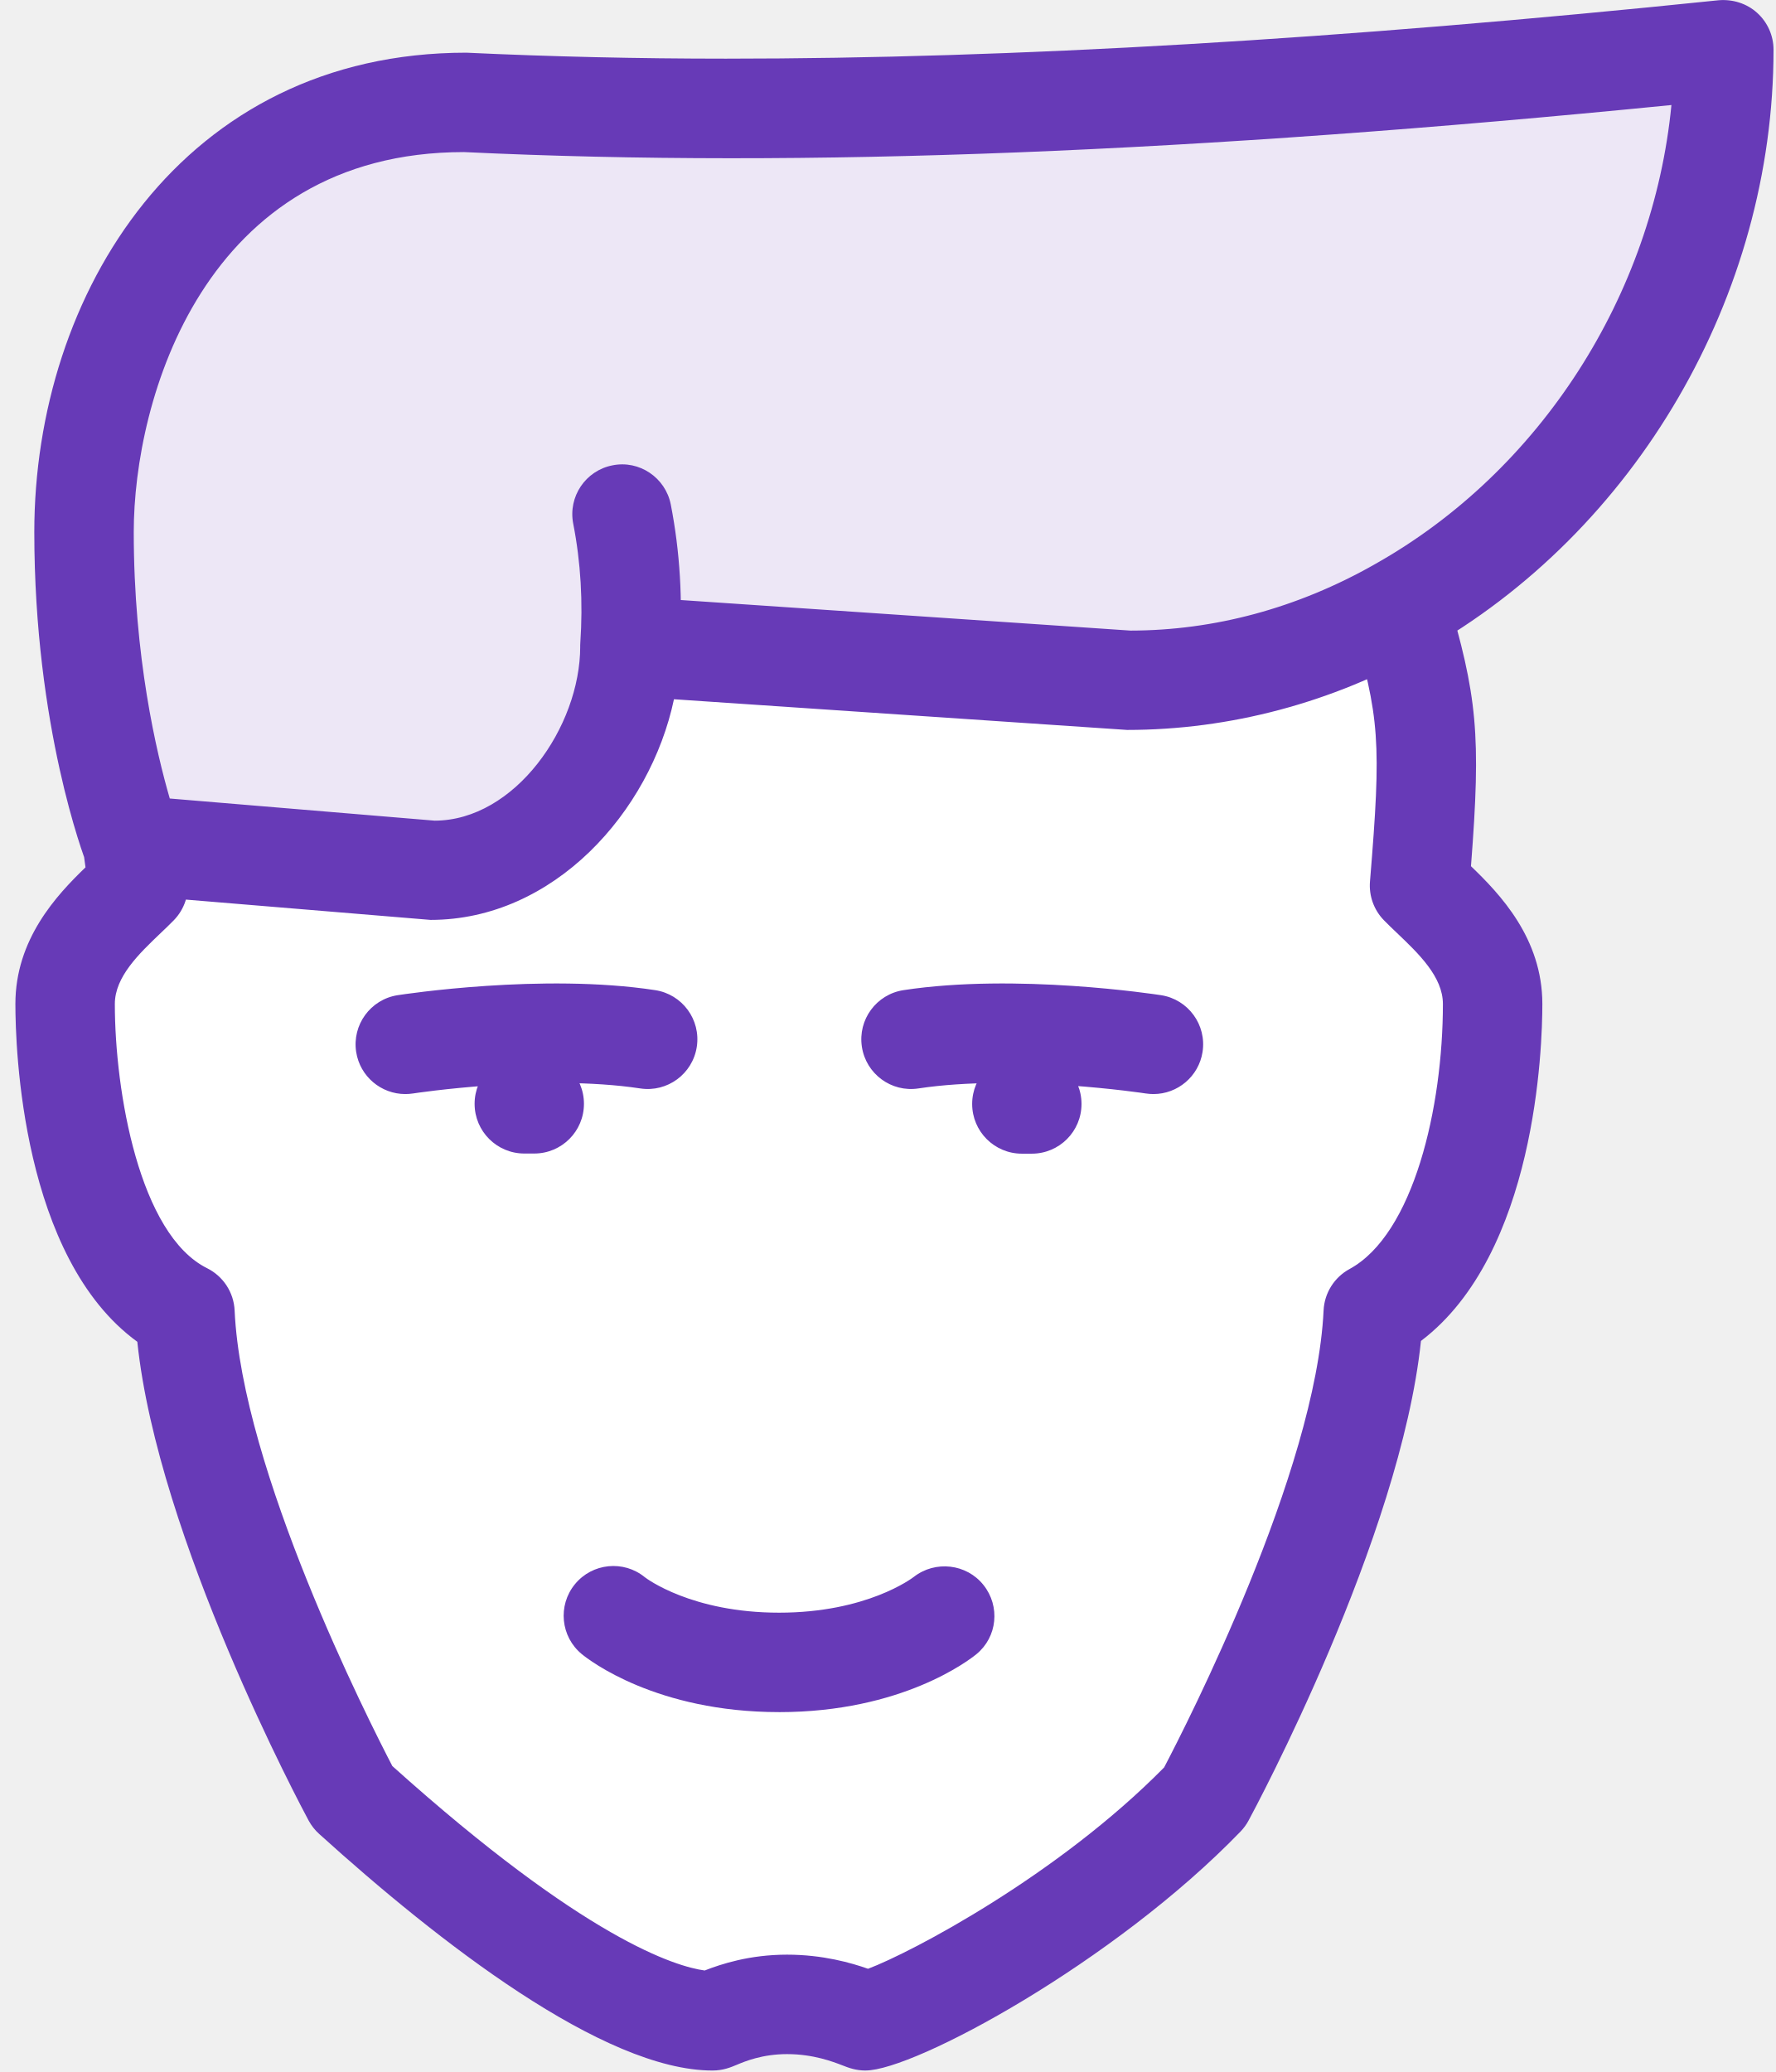
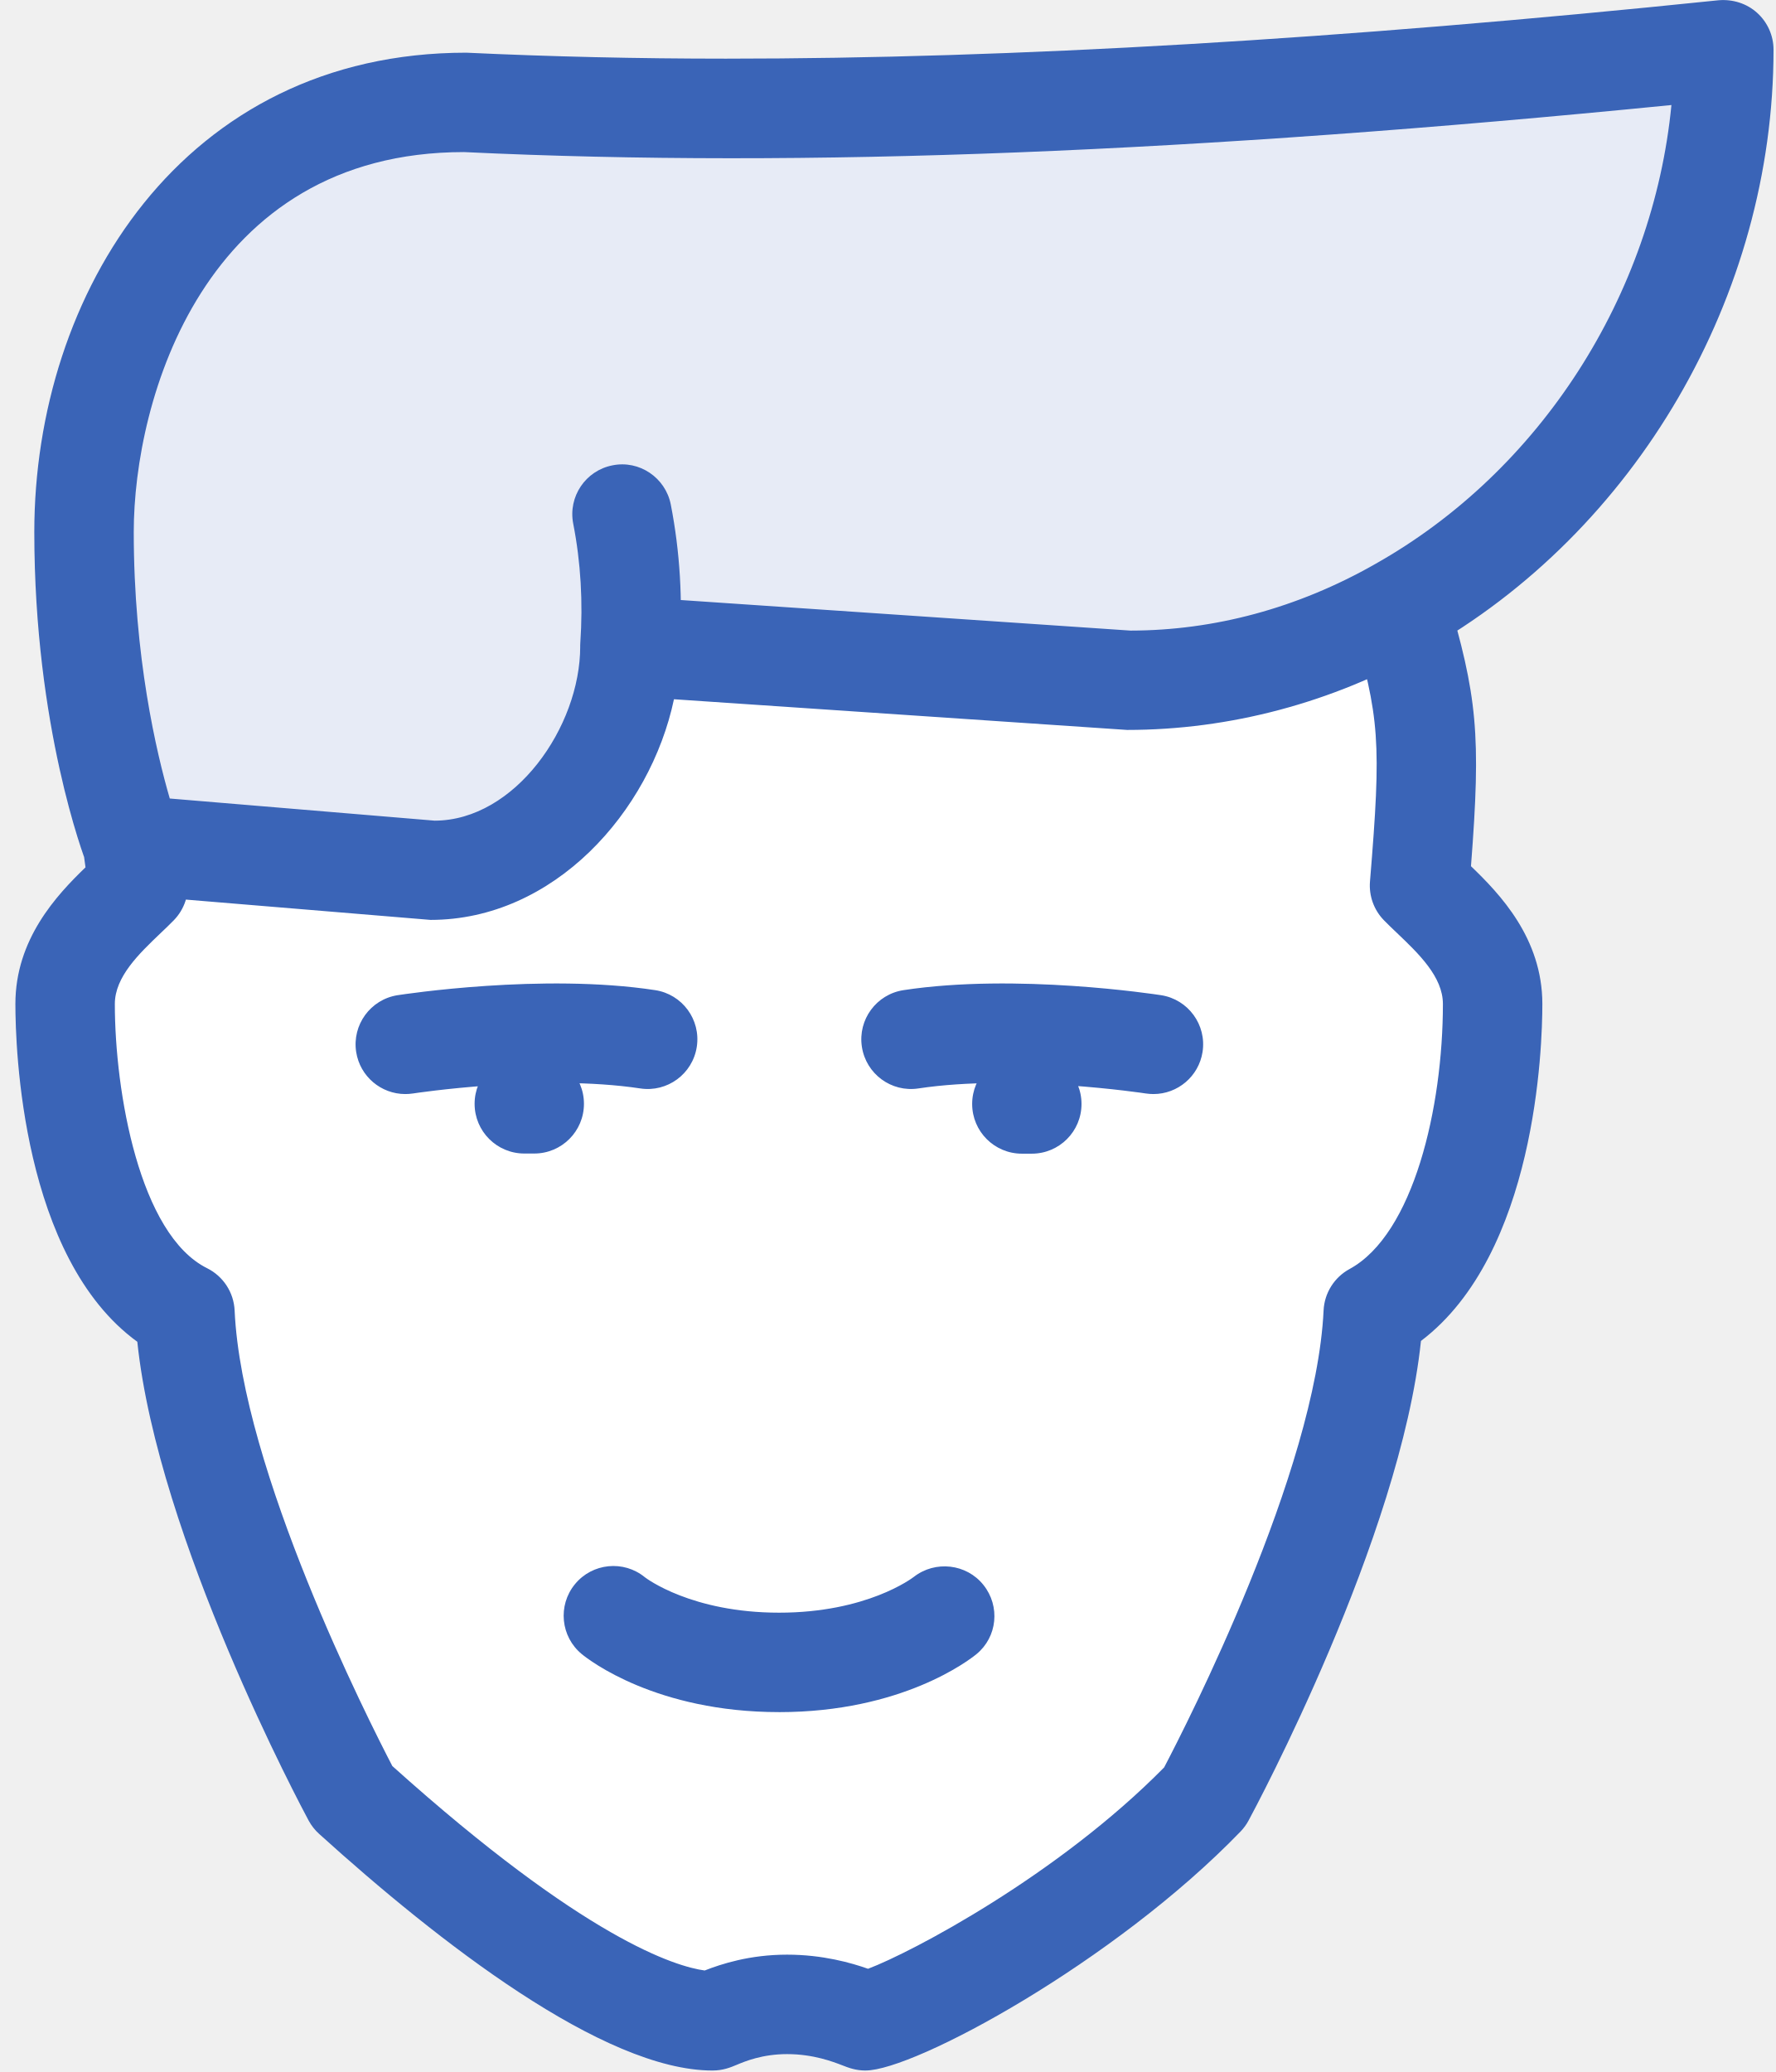
<svg xmlns="http://www.w3.org/2000/svg" width="108" height="126" viewBox="0 0 108 126">
  <g fill="none">
    <path d="M90.774 61.051c0 5.231-1.3 15.542-7.257 18.778-.544 11.49-10.251 29.452-10.251 29.452-7.711 7.983-19.171 13.607-20.622 13.607-.181 0-2.056-.998-4.778-.998-2.661 0-4.354.998-4.536.998-3.931 0-11.4-4.112-21.892-13.607 0 0-9.676-17.961-10.19-29.452-5.957-2.963-7.287-13.547-7.287-18.778 0-3.447 2.963-5.685 4.445-7.197l-.333-2.449 18.113 1.512c6.683 0 12.125-6.925 12.125-13.607l30.238 2.056c5.957 0 11.581-1.603 16.54-4.415 1.845 6.229 1.965 8.134 1.24 16.903 1.482 1.512 4.445 3.75 4.445 7.197z" id="Shape" fill="#fff" />
-     <path d="M38.311 39.31c0 6.683-5.443 13.607-12.125 13.607l-18.113-1.512s-2.963-7.62-2.963-19.05 6.562-26.126 23.253-26.126c5.08.242 10.372.363 15.784.363 18.596 0 39.007-1.33 60.688-3.568 0 14.091-8.013 27.335-19.745 33.927-4.959 2.812-10.583 4.415-16.54 4.415l-30.238-2.056z" id="Shape" fill="#EDE7F6" />
-     <path d="M52.643 125.91c-.602 0-1.031-.165-1.409-.313-.576-.221-1.769-.685-3.369-.685-1.503 0-2.557.44-3.065.653-.369.154-.827.345-1.471.345-6.629 0-16.669-7.825-23.922-14.39-.257-.23-.47-.505-.635-.806-.39-.726-9.175-17.154-10.421-29.119-7.037-5.112-7.415-17.883-7.415-20.544 0-3.939 2.51-6.615 4.264-8.307l-.127-.933c-.224-1.654.933-3.177 2.59-3.405 1.657-.216 3.177.933 3.405 2.59l.334 2.448c.124.924-.183 1.857-.839 2.525-.236.242-.505.499-.797.777-1.302 1.243-2.782 2.652-2.782 4.305 0 5.339 1.494 14.024 5.611 16.07.983.49 1.624 1.474 1.674 2.572.434 9.694 8.129 24.893 9.591 27.702 11.756 10.563 17.269 12.199 18.996 12.432 1.004-.393 2.737-.963 5.008-.963 2.173 0 3.916.502 4.926.859 2.649-.998 11.546-5.687 18.007-12.246 1.341-2.554 9.234-17.989 9.697-27.79.05-1.057.65-2.011 1.577-2.516 3.901-2.12 5.679-9.842 5.679-16.12 0-1.651-1.476-3.059-2.779-4.302-.292-.278-.564-.537-.803-.783-.614-.626-.924-1.488-.853-2.362.703-8.499.596-9.975-1.125-15.798-.472-1.6.44-3.284 2.043-3.756 1.589-.478 3.281.44 3.756 2.043 1.846 6.24 2.094 8.537 1.468 16.581 1.754 1.686 4.341 4.382 4.341 8.377 0 2.607-.375 15.184-7.382 20.493-1.255 11.968-10.096 28.446-10.489 29.172-.13.242-.295.464-.484.661-7.681 7.952-19.838 14.531-22.8 14.531zm20.623-16.631h.03-.03zM38.312 42.333l-.21-.006c-1.665-.115-2.923-1.559-2.811-3.225.171-2.478.027-4.92-.431-7.258-.319-1.639.75-3.228 2.389-3.546 1.627-.331 3.228.747 3.546 2.389.558 2.855.735 5.826.532 8.829-.109 1.595-1.438 2.817-3.015 2.817zM26.185 55.94l-18.364-1.524c-1.152-.094-2.15-.839-2.566-1.916-.13-.334-3.169-8.283-3.169-20.145 0-14.487 9.024-29.151 26.275-29.151 5.156.242 10.418.363 15.786.363 17.481 0 37.231-1.161 60.376-3.552.842-.071 1.701.189 2.336.765.635.573.998 1.388.998 2.244 0 14.945-8.354 29.296-21.282 36.56-5.543 3.142-11.776 4.804-18.028 4.804l-27.56-1.866c-1.447 6.851-7.306 13.418-14.803 13.418zm-15.86-7.382l16.111 1.347c4.875-.012 8.85-5.702 8.85-10.595 0-.839.348-1.639.96-2.209.611-.57 1.435-.842 2.268-.809l30.238 2.055c5.079-.006 10.143-1.358 14.847-4.028l.009-.006c10.084-5.664 16.914-16.38 18.04-27.926-28.968 2.876-52.627 3.851-73.431 2.861-15.854.003-20.083 15.116-20.083 23.107 0 7.583 1.385 13.436 2.191 16.203zM32.489 70.147h-.602c-1.671 0-3.024-1.352-3.024-3.024 0-1.671 1.352-3.024 3.024-3.024h.602c1.671 0 3.024 1.352 3.024 3.024 0 1.671-1.352 3.024-3.024 3.024zM62.748 70.156h-.602c-1.671 0-3.024-1.352-3.024-3.024 0-1.671 1.352-3.024 3.024-3.024h.602c1.671 0 3.024 1.352 3.024 3.024 0 1.671-1.352 3.024-3.024 3.024zM70.148 66.53c-.154 0-.31-.012-.467-.035-.08-.012-7.908-1.202-13.823-.307-1.654.254-3.192-.883-3.443-2.534-.251-1.651.883-3.192 2.534-3.443 6.854-1.045 15.302.254 15.662.307 1.648.257 2.779 1.804 2.522 3.452-.233 1.494-1.521 2.56-2.985 2.56zM47.381 104.115c-7.48 0-11.555-3.163-11.995-3.523-1.29-1.057-1.482-2.962-.422-4.255 1.054-1.29 2.965-1.482 4.255-.422.083.065 2.841 2.153 8.162 2.153 5.321 0 8.082-2.091 8.197-2.179 1.299-1.01 3.201-.8 4.232.496 1.031 1.293.847 3.163-.431 4.208-.443.36-4.518 3.523-11.998 3.523zM24.646 66.53c-1.465 0-2.752-1.066-2.985-2.557-.257-1.651.871-3.198 2.522-3.455.354-.053 8.809-1.352 15.659-.307 1.651.251 2.785 1.792 2.534 3.443-.251 1.651-1.792 2.788-3.443 2.534-5.938-.895-13.737.295-13.817.307-.159.024-.316.035-.47.035z" fill="#673AB7" />
+     <path d="M38.311 39.31c0 6.683-5.443 13.607-12.125 13.607l-18.113-1.512s-2.963-7.62-2.963-19.05 6.562-26.126 23.253-26.126c5.08.242 10.372.363 15.784.363 18.596 0 39.007-1.33 60.688-3.568 0 14.091-8.013 27.335-19.745 33.927-4.959 2.812-10.583 4.415-16.54 4.415l-30.238-2.056z" id="Shape" fill="#e7ebf6" />
+     <path d="M52.643 125.91c-.602 0-1.031-.165-1.409-.313-.576-.221-1.769-.685-3.369-.685-1.503 0-2.557.44-3.065.653-.369.154-.827.345-1.471.345-6.629 0-16.669-7.825-23.922-14.39-.257-.23-.47-.505-.635-.806-.39-.726-9.175-17.154-10.421-29.119-7.037-5.112-7.415-17.883-7.415-20.544 0-3.939 2.51-6.615 4.264-8.307l-.127-.933c-.224-1.654.933-3.177 2.59-3.405 1.657-.216 3.177.933 3.405 2.59l.334 2.448c.124.924-.183 1.857-.839 2.525-.236.242-.505.499-.797.777-1.302 1.243-2.782 2.652-2.782 4.305 0 5.339 1.494 14.024 5.611 16.07.983.49 1.624 1.474 1.674 2.572.434 9.694 8.129 24.893 9.591 27.702 11.756 10.563 17.269 12.199 18.996 12.432 1.004-.393 2.737-.963 5.008-.963 2.173 0 3.916.502 4.926.859 2.649-.998 11.546-5.687 18.007-12.246 1.341-2.554 9.234-17.989 9.697-27.79.05-1.057.65-2.011 1.577-2.516 3.901-2.12 5.679-9.842 5.679-16.12 0-1.651-1.476-3.059-2.779-4.302-.292-.278-.564-.537-.803-.783-.614-.626-.924-1.488-.853-2.362.703-8.499.596-9.975-1.125-15.798-.472-1.6.44-3.284 2.043-3.756 1.589-.478 3.281.44 3.756 2.043 1.846 6.24 2.094 8.537 1.468 16.581 1.754 1.686 4.341 4.382 4.341 8.377 0 2.607-.375 15.184-7.382 20.493-1.255 11.968-10.096 28.446-10.489 29.172-.13.242-.295.464-.484.661-7.681 7.952-19.838 14.531-22.8 14.531zm20.623-16.631h.03-.03zM38.312 42.333l-.21-.006c-1.665-.115-2.923-1.559-2.811-3.225.171-2.478.027-4.92-.431-7.258-.319-1.639.75-3.228 2.389-3.546 1.627-.331 3.228.747 3.546 2.389.558 2.855.735 5.826.532 8.829-.109 1.595-1.438 2.817-3.015 2.817zM26.185 55.94l-18.364-1.524c-1.152-.094-2.15-.839-2.566-1.916-.13-.334-3.169-8.283-3.169-20.145 0-14.487 9.024-29.151 26.275-29.151 5.156.242 10.418.363 15.786.363 17.481 0 37.231-1.161 60.376-3.552.842-.071 1.701.189 2.336.765.635.573.998 1.388.998 2.244 0 14.945-8.354 29.296-21.282 36.56-5.543 3.142-11.776 4.804-18.028 4.804l-27.56-1.866c-1.447 6.851-7.306 13.418-14.803 13.418zm-15.86-7.382l16.111 1.347c4.875-.012 8.85-5.702 8.85-10.595 0-.839.348-1.639.96-2.209.611-.57 1.435-.842 2.268-.809l30.238 2.055c5.079-.006 10.143-1.358 14.847-4.028l.009-.006c10.084-5.664 16.914-16.38 18.04-27.926-28.968 2.876-52.627 3.851-73.431 2.861-15.854.003-20.083 15.116-20.083 23.107 0 7.583 1.385 13.436 2.191 16.203zM32.489 70.147h-.602c-1.671 0-3.024-1.352-3.024-3.024 0-1.671 1.352-3.024 3.024-3.024h.602c1.671 0 3.024 1.352 3.024 3.024 0 1.671-1.352 3.024-3.024 3.024zM62.748 70.156h-.602c-1.671 0-3.024-1.352-3.024-3.024 0-1.671 1.352-3.024 3.024-3.024h.602c1.671 0 3.024 1.352 3.024 3.024 0 1.671-1.352 3.024-3.024 3.024zM70.148 66.53c-.154 0-.31-.012-.467-.035-.08-.012-7.908-1.202-13.823-.307-1.654.254-3.192-.883-3.443-2.534-.251-1.651.883-3.192 2.534-3.443 6.854-1.045 15.302.254 15.662.307 1.648.257 2.779 1.804 2.522 3.452-.233 1.494-1.521 2.56-2.985 2.56zM47.381 104.115c-7.48 0-11.555-3.163-11.995-3.523-1.29-1.057-1.482-2.962-.422-4.255 1.054-1.29 2.965-1.482 4.255-.422.083.065 2.841 2.153 8.162 2.153 5.321 0 8.082-2.091 8.197-2.179 1.299-1.01 3.201-.8 4.232.496 1.031 1.293.847 3.163-.431 4.208-.443.36-4.518 3.523-11.998 3.523zM24.646 66.53c-1.465 0-2.752-1.066-2.985-2.557-.257-1.651.871-3.198 2.522-3.455.354-.053 8.809-1.352 15.659-.307 1.651.251 2.785 1.792 2.534 3.443-.251 1.651-1.792 2.788-3.443 2.534-5.938-.895-13.737.295-13.817.307-.159.024-.316.035-.47.035z" fill="#3a64b7" />
  </g>
</svg>
